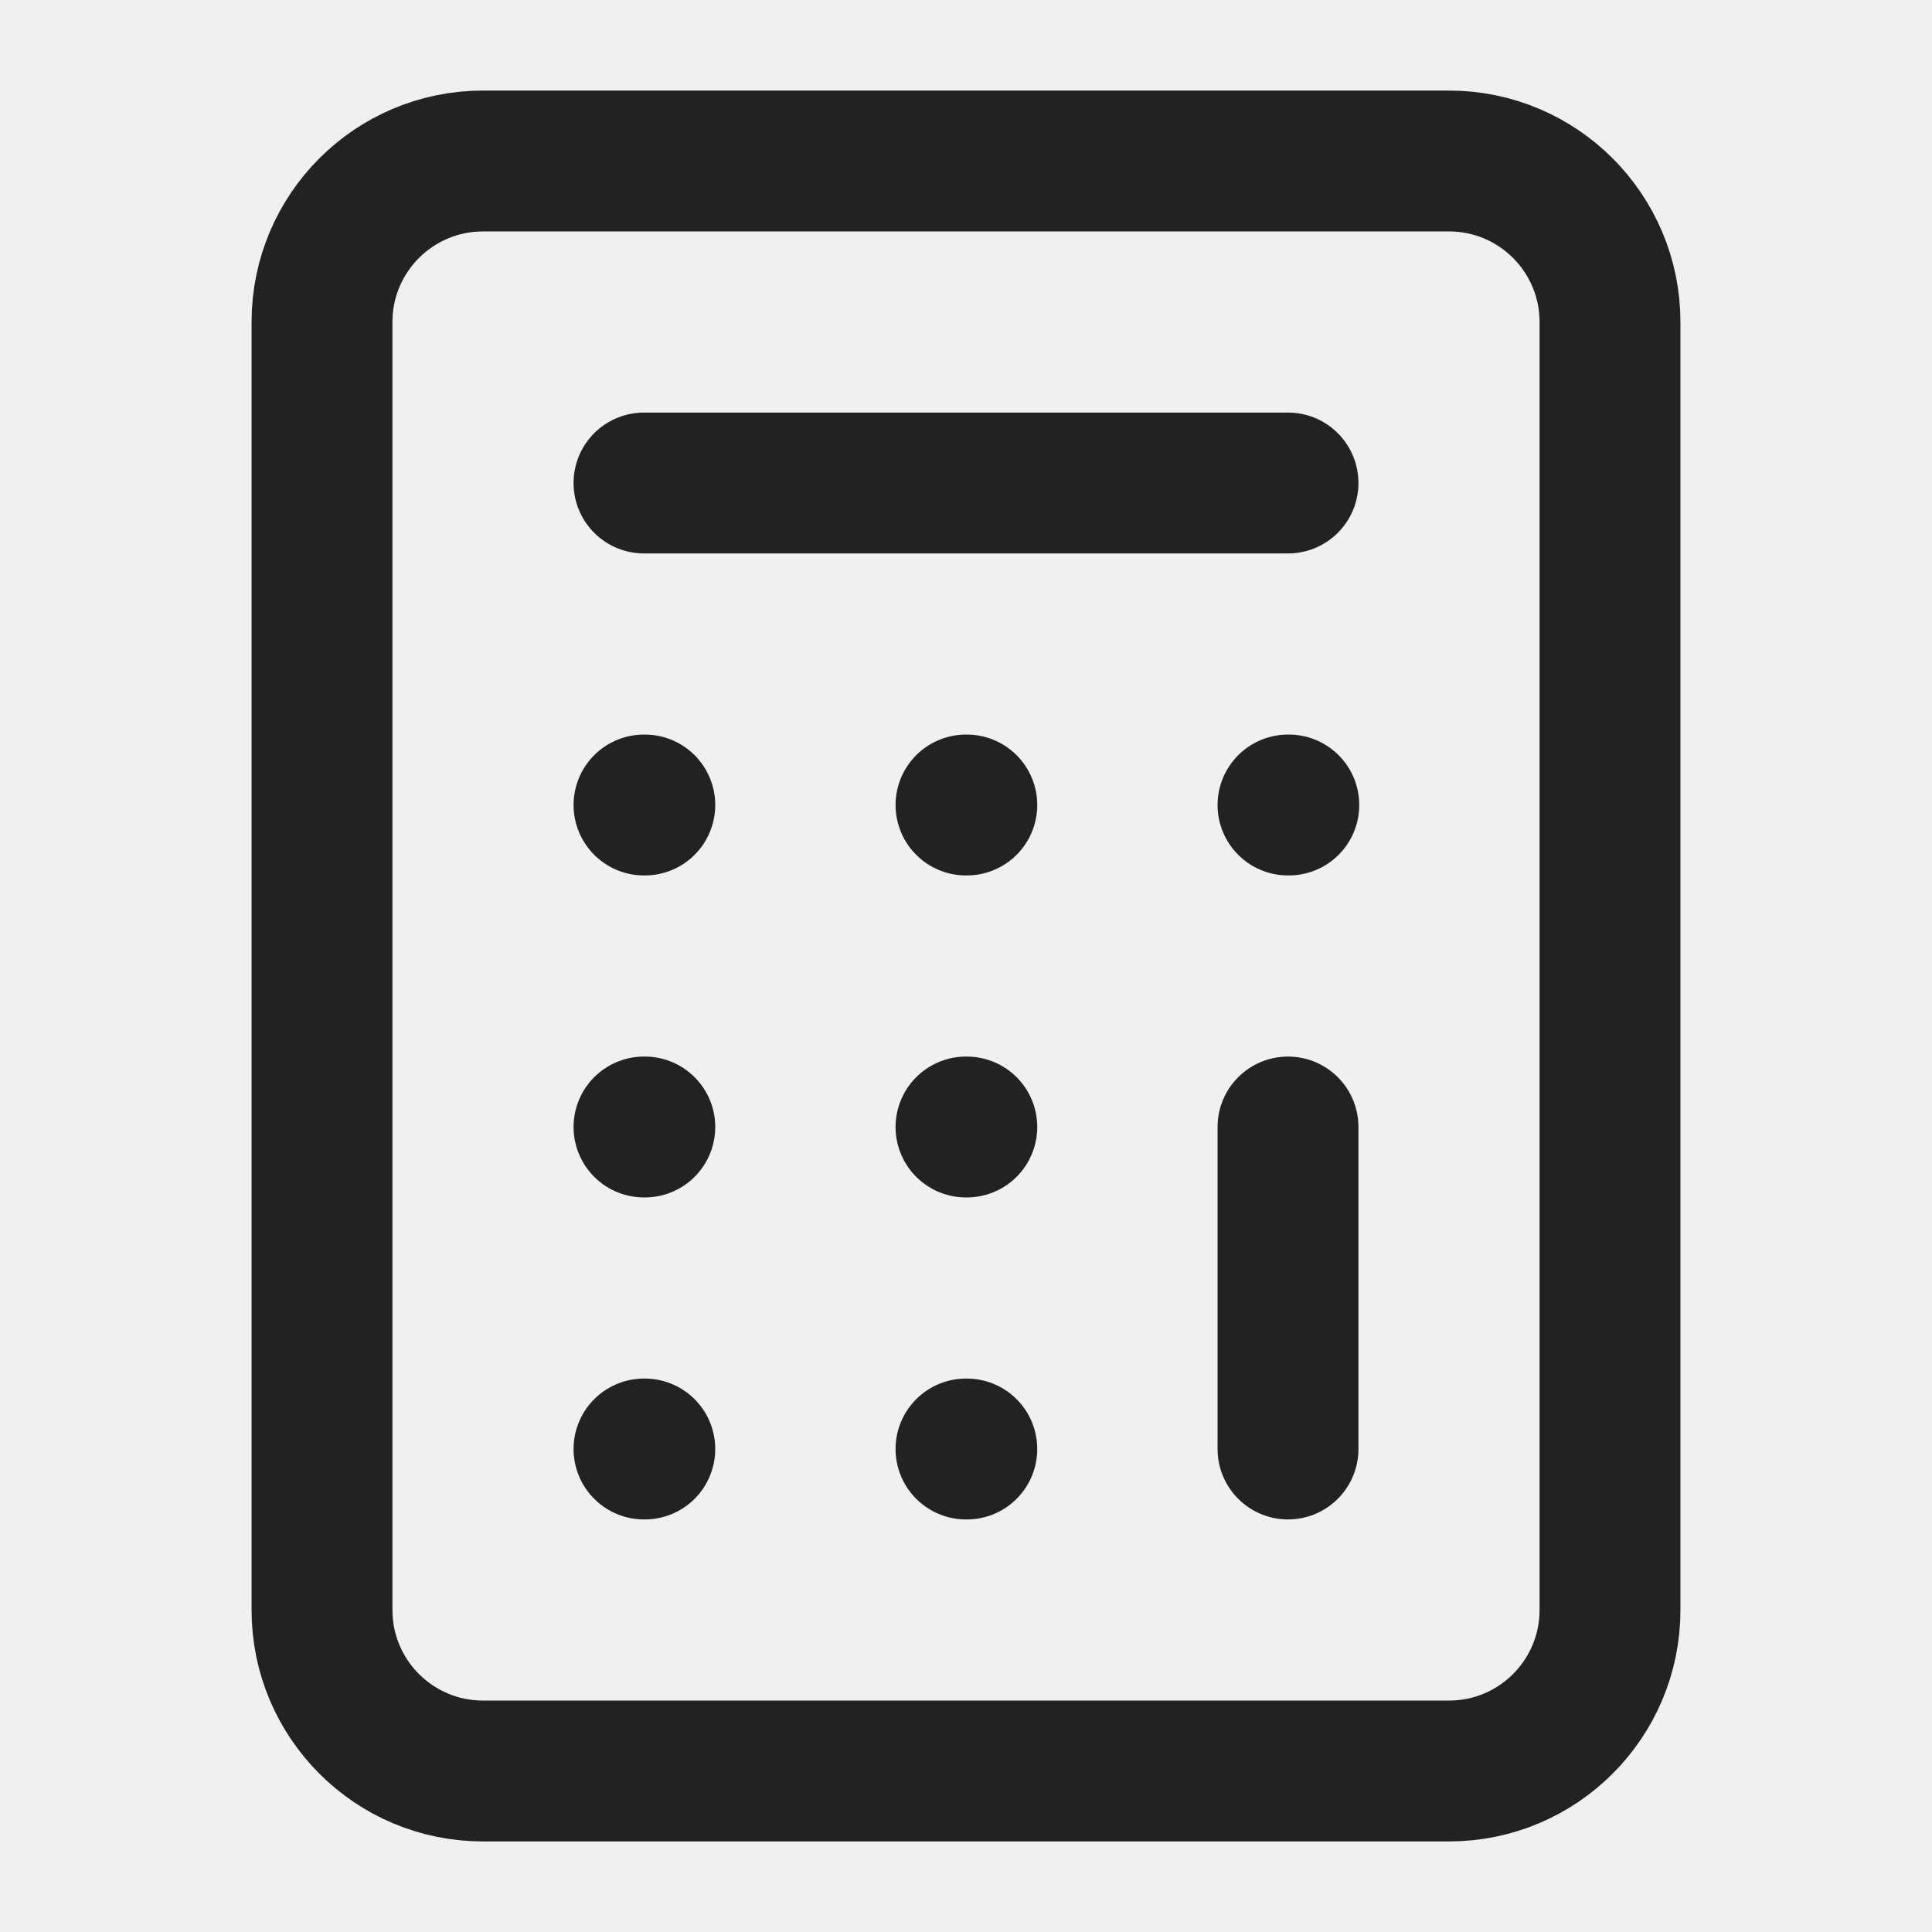
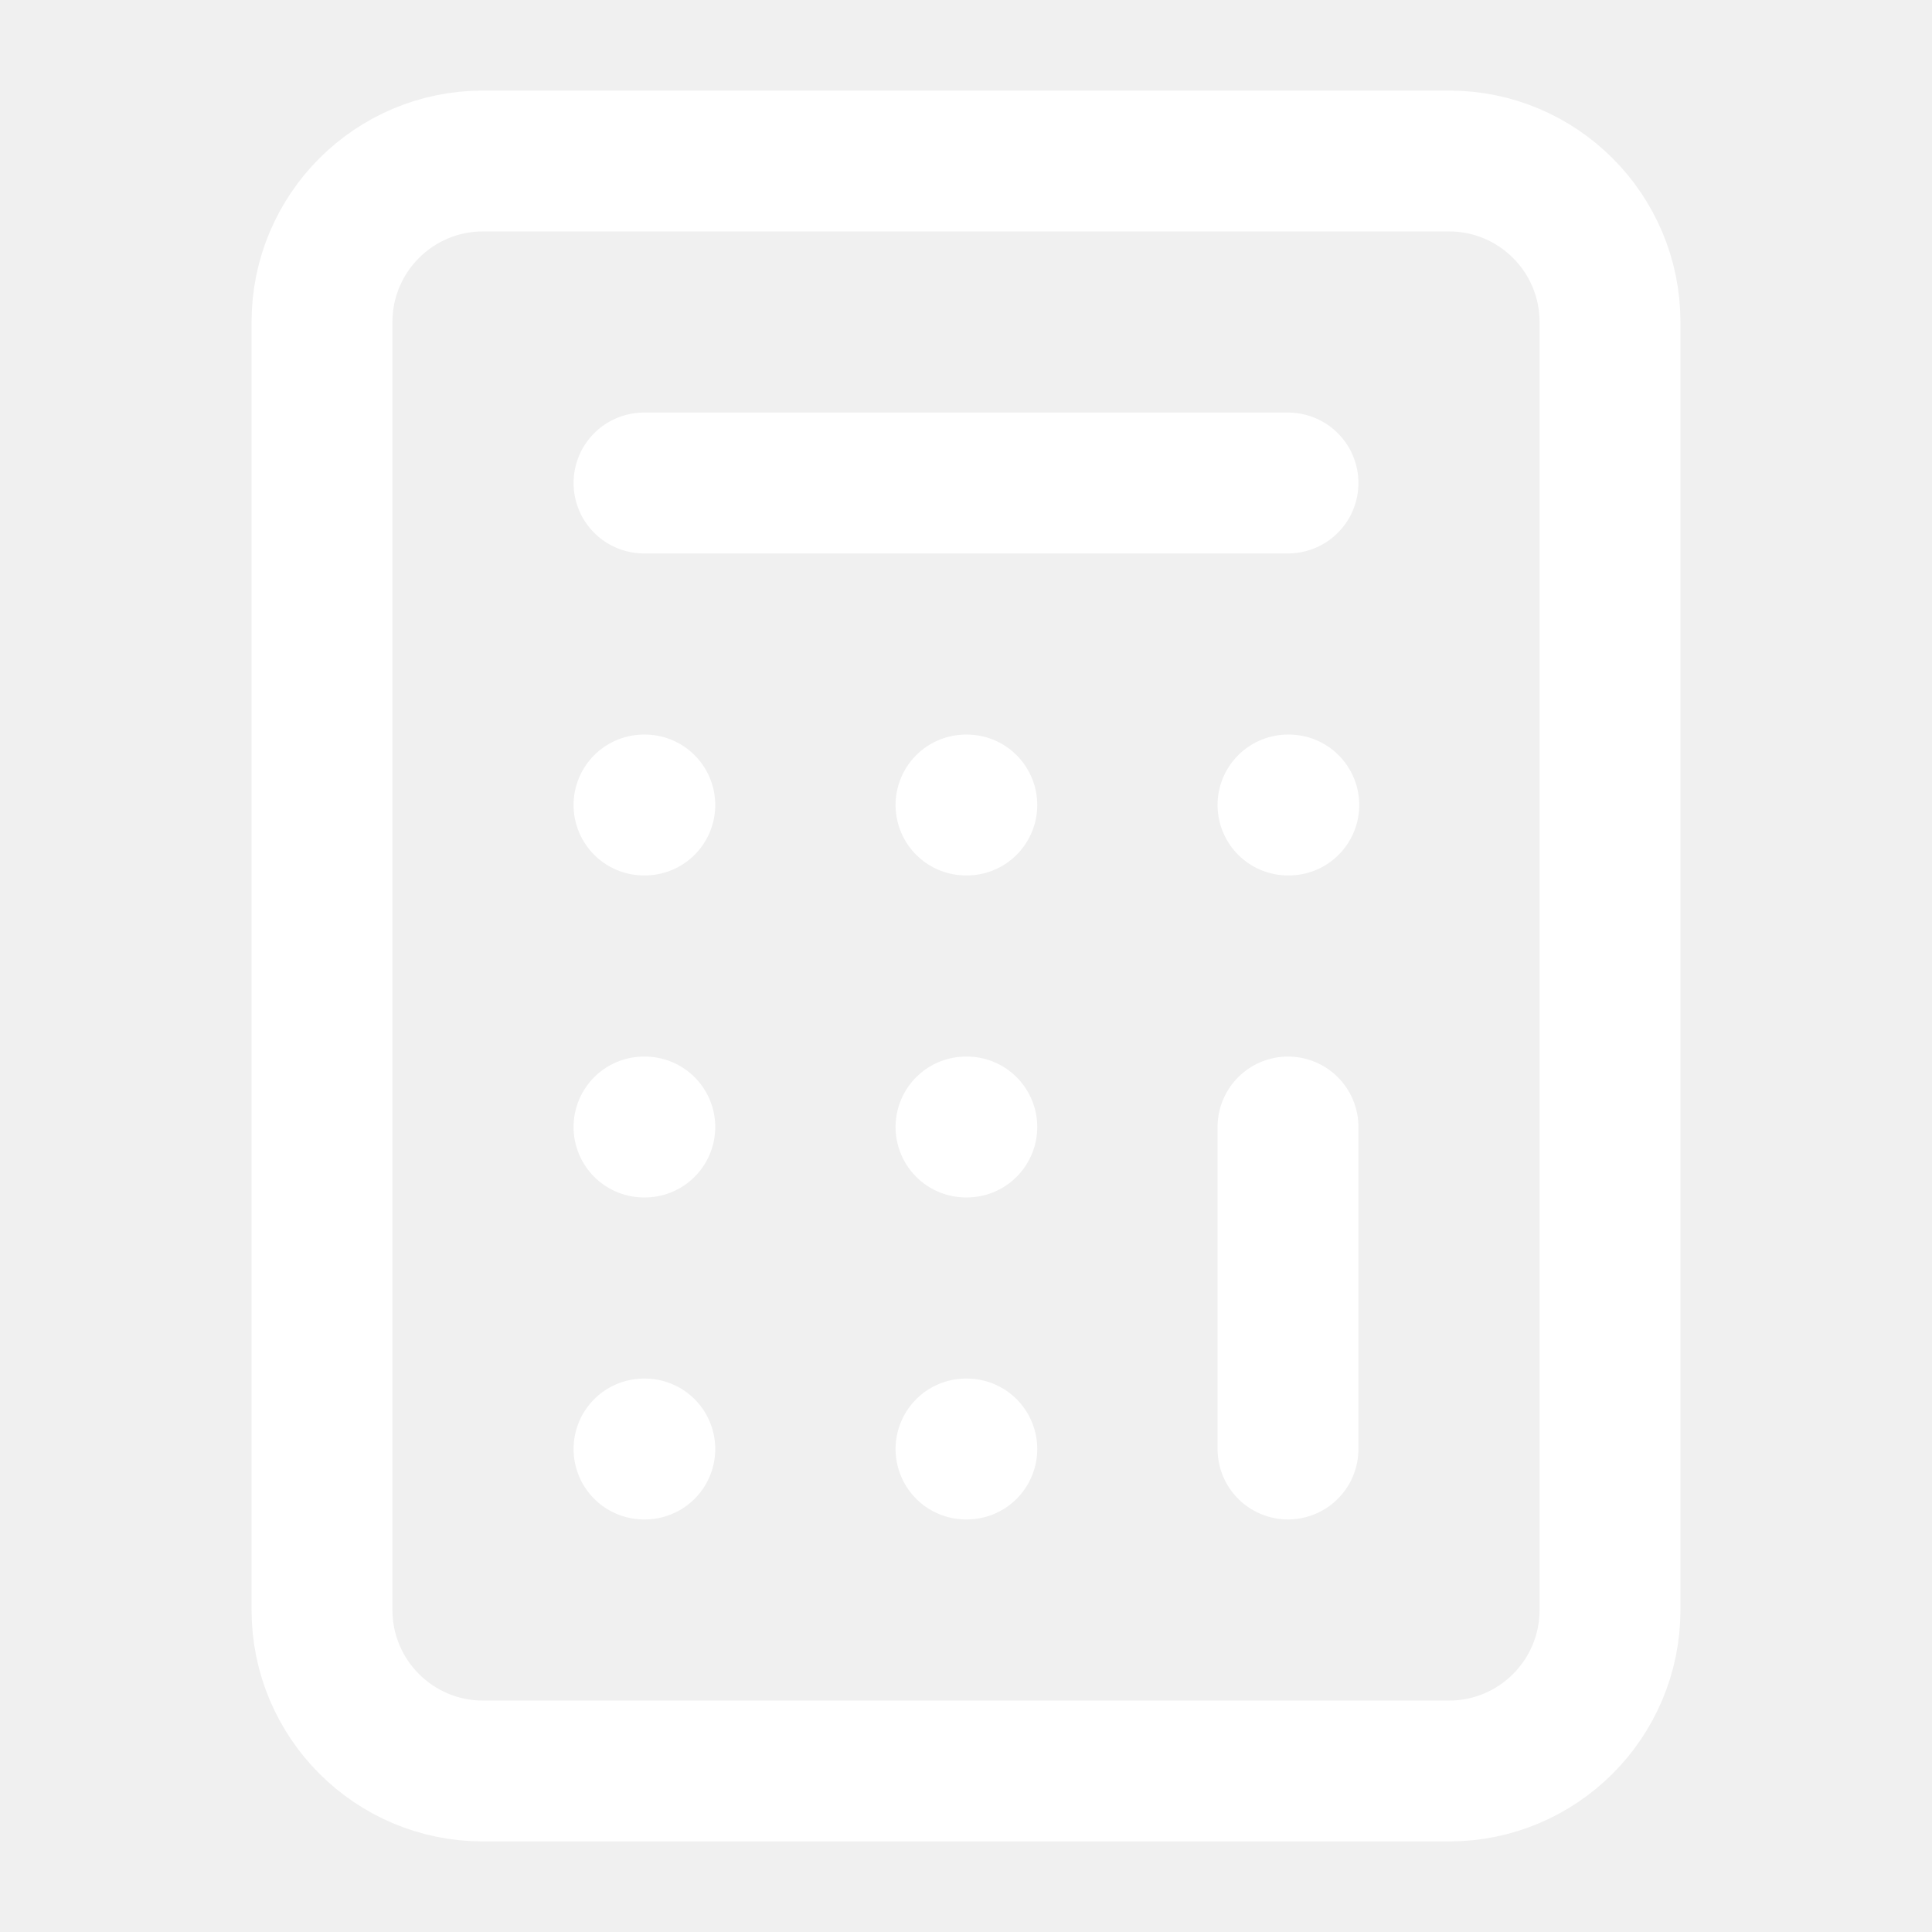
<svg xmlns="http://www.w3.org/2000/svg" width="48" height="48" viewBox="0 0 48 48" fill="none">
-   <path d="M16 12H32M32 28V36M32 20H32.02M24 20H24.02M16 20H16.02M24 28H24.02M16 28H16.02M24 36H24.02M16 36H16.02M12 4H36C38.209 4 40 5.791 40 8V40C40 42.209 38.209 44 36 44H12C9.791 44 8 42.209 8 40V8C8 5.791 9.791 4 12 4Z" stroke="#222222" stroke-width="3.5" stroke-linecap="round" stroke-linejoin="round" />
+   <path d="M16 12H32M32 28V36M32 20H32.02M24 20H24.02M16 20H16.02M24 28H24.02M16 28H16.02M24 36H24.02M16 36H16.02M12 4H36C38.209 4 40 5.791 40 8V40C40 42.209 38.209 44 36 44H12C9.791 44 8 42.209 8 40V8C8 5.791 9.791 4 12 4Z" stroke="white" stroke-width="3.5" stroke-linecap="round" stroke-linejoin="round" />
</svg>
